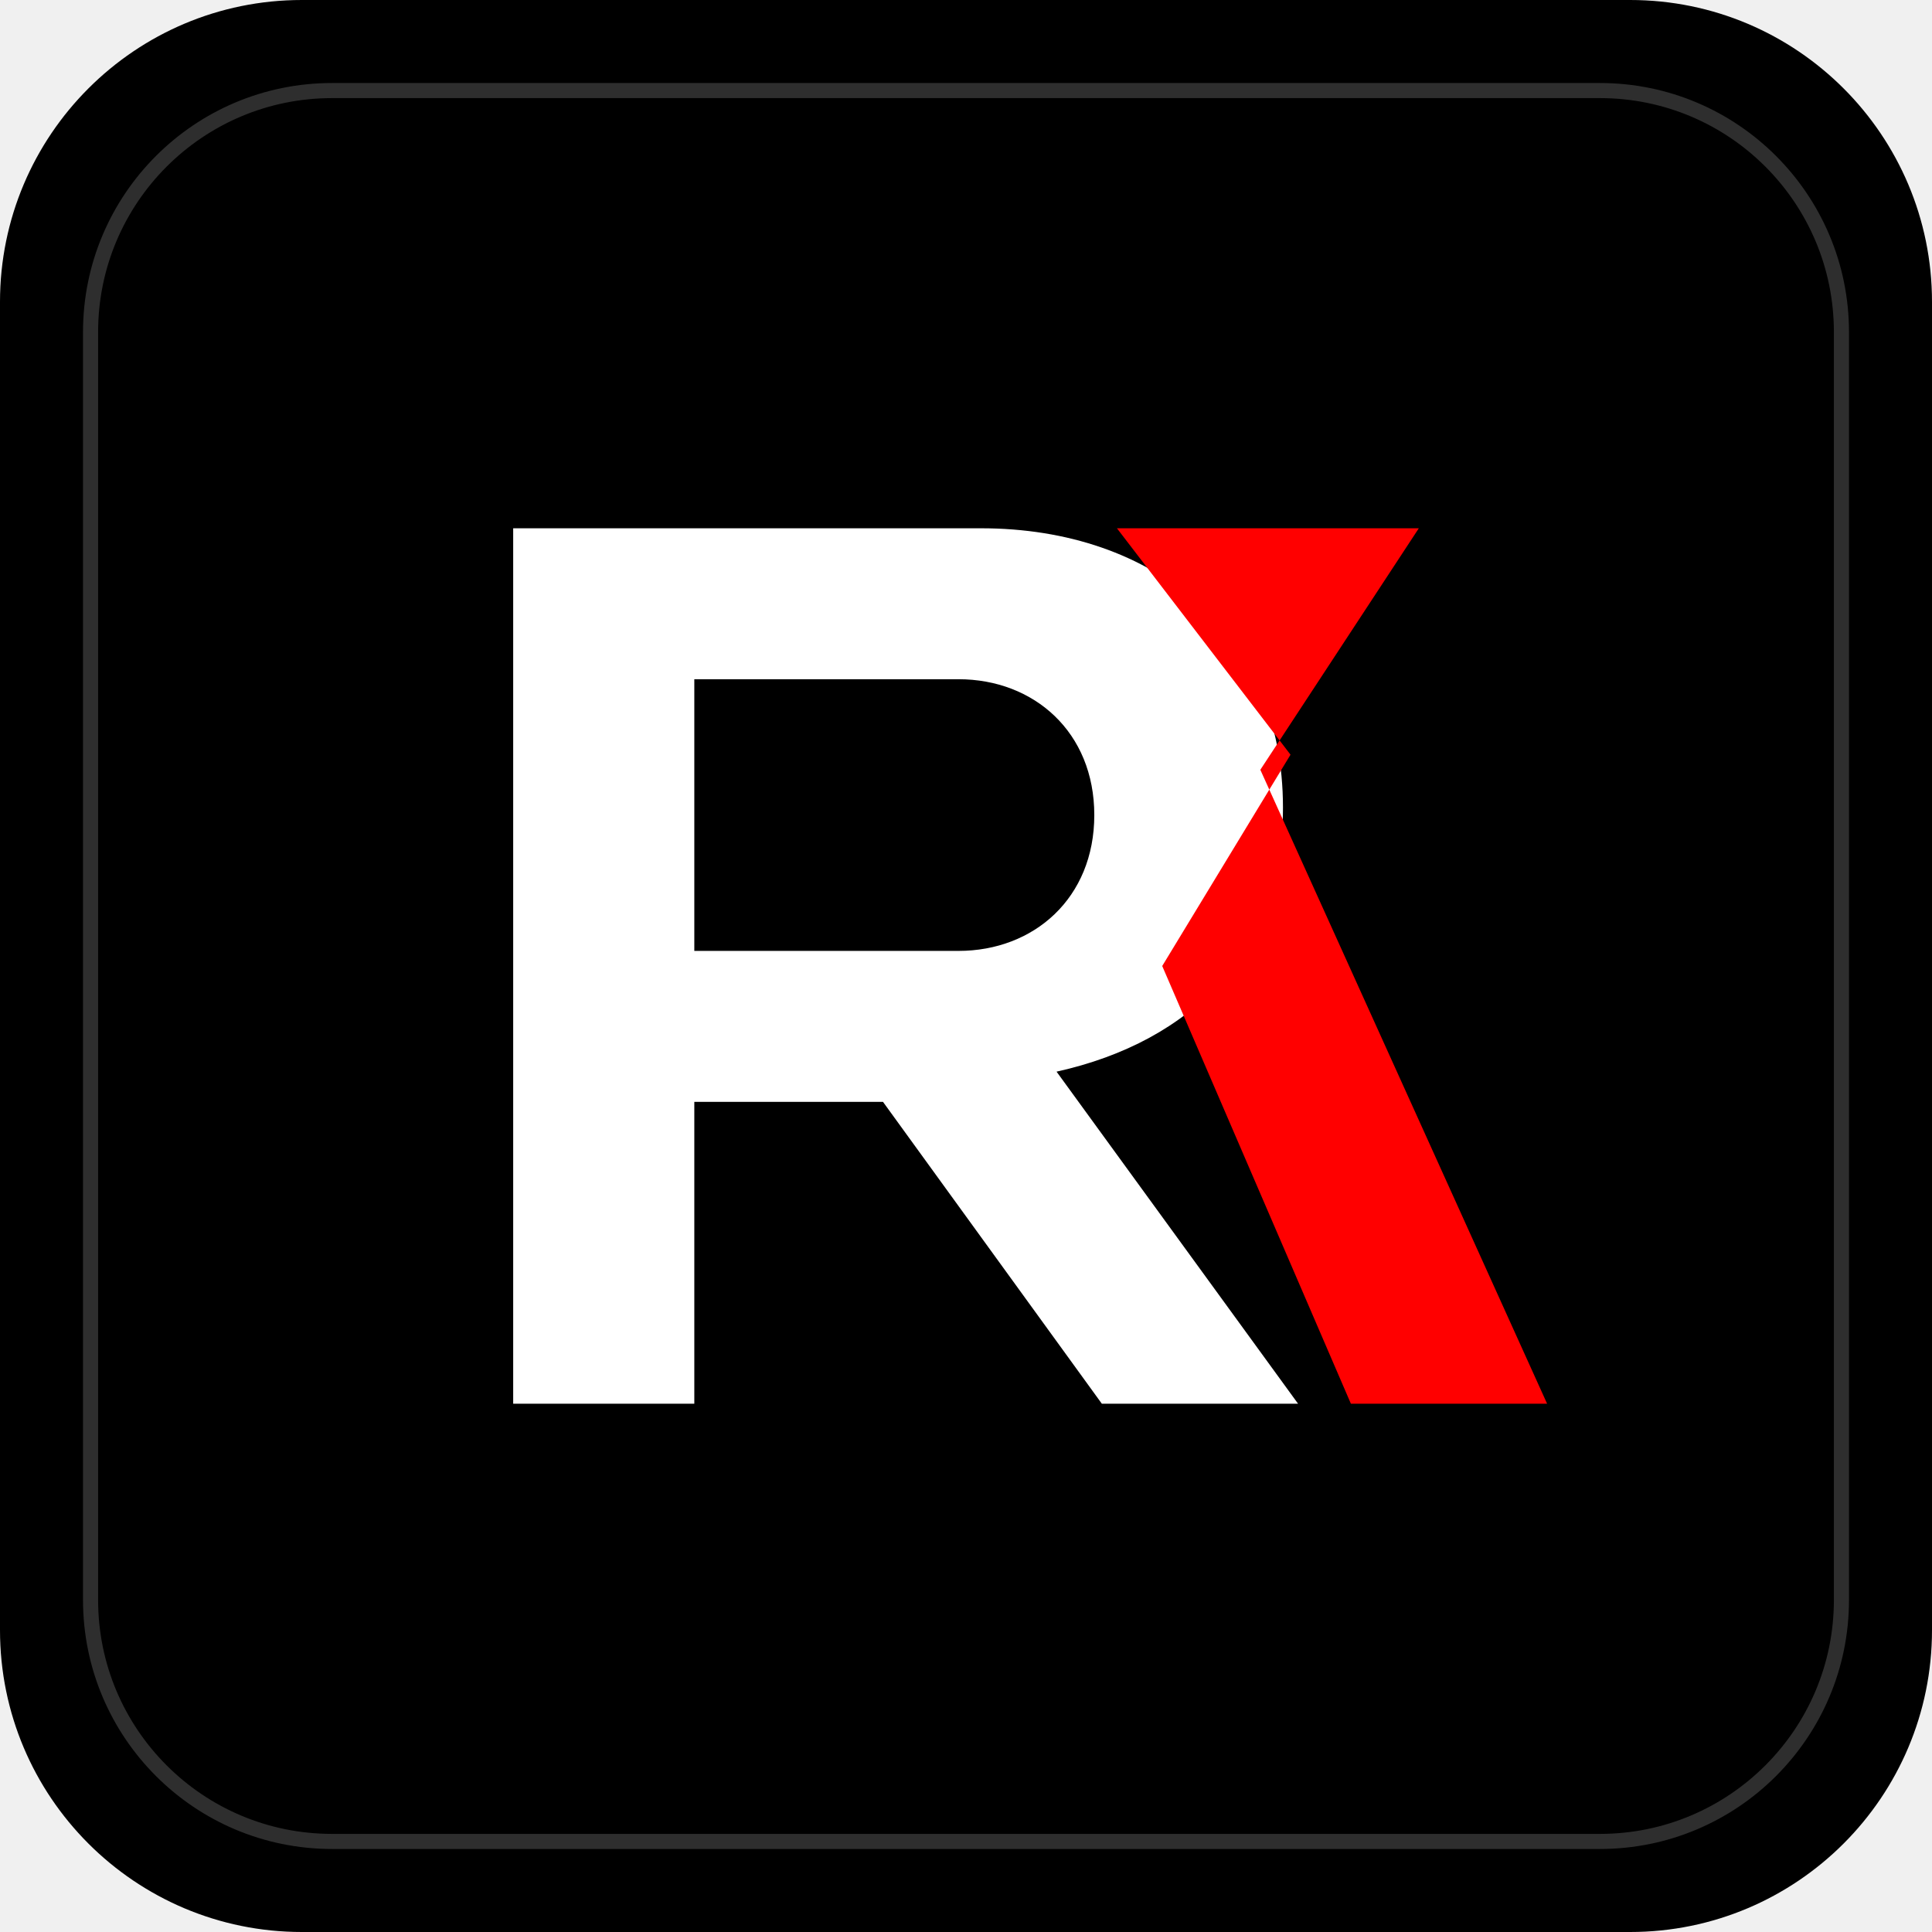
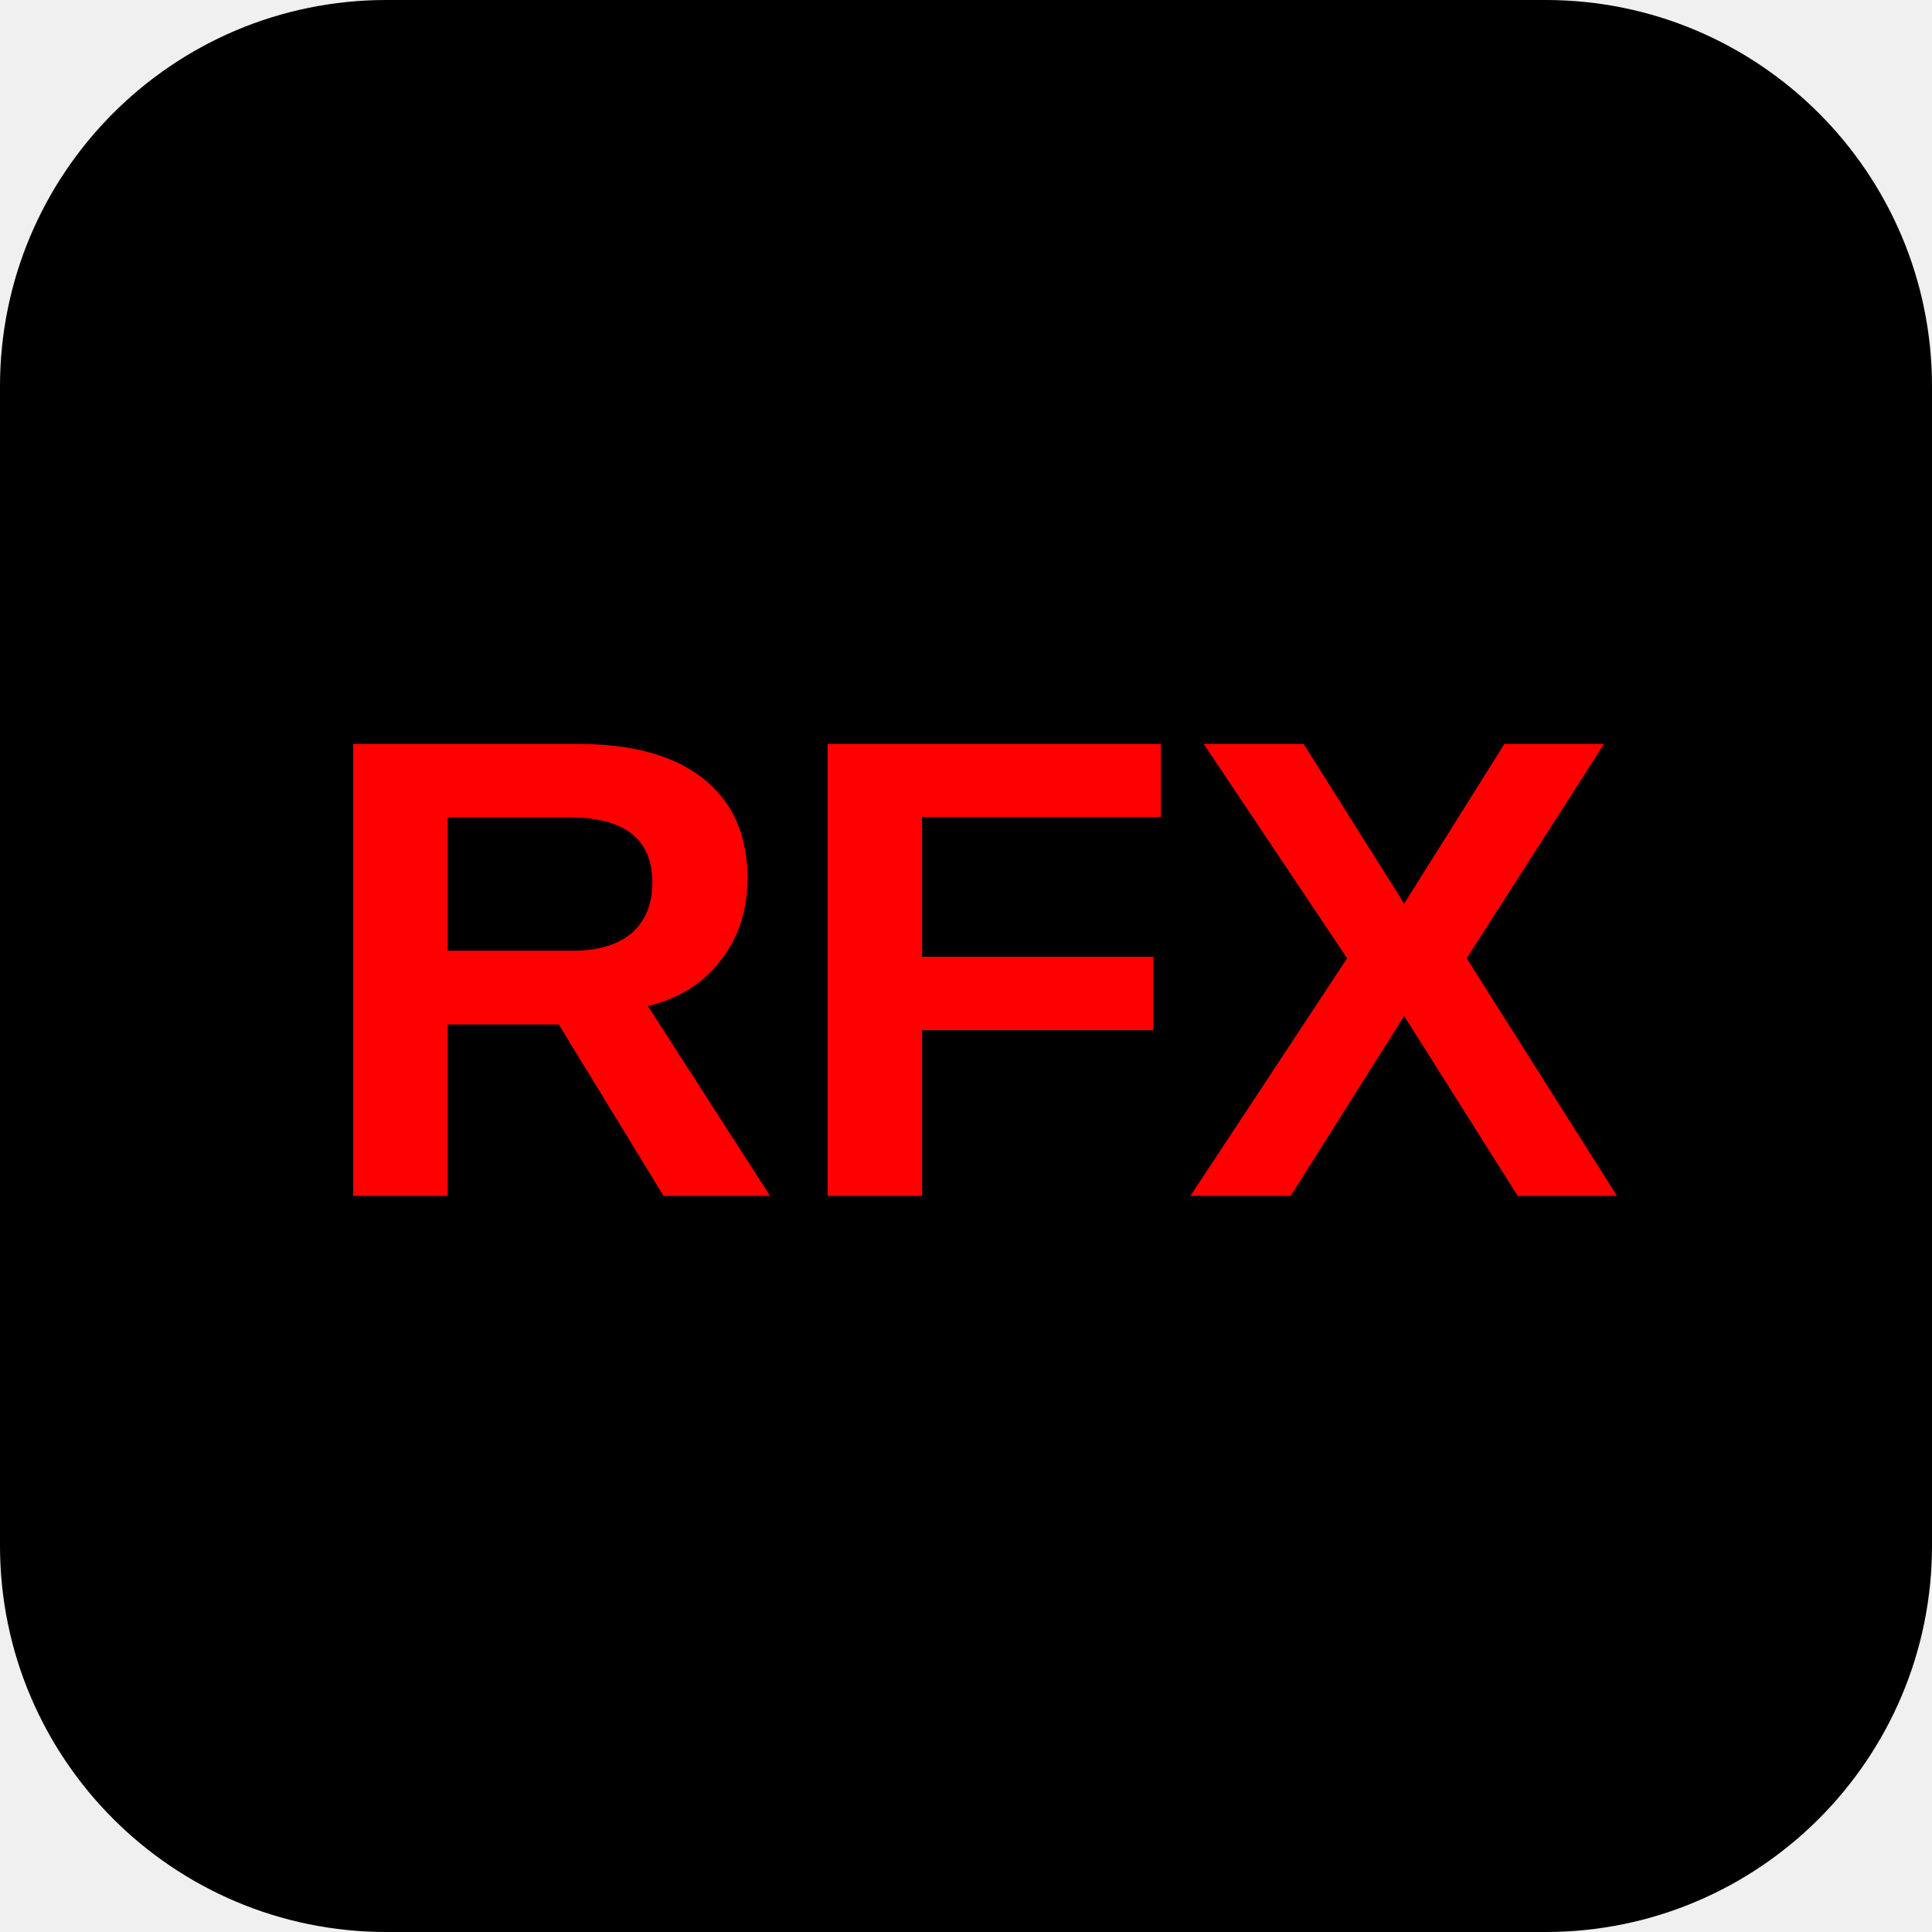
- <svg xmlns="http://www.w3.org/2000/svg" width="256" height="256" viewBox="0 0 256 256" fill="none">
-   <rect width="256" height="256" rx="40" fill="#000000" />
-   <rect x="12" y="12" width="232" height="232" rx="32" stroke="#FFFFFF" stroke-opacity="0.18" stroke-width="2" />
-   <path d="M68 186V70H130C153 70 170 84 170 107C170 126 158 138 140 142L172 186H146L117 146H92V186H68ZM92 126H127C137 126 145 119 145 108C145 97 137 90 127 90H92V126Z" fill="#FFFFFF" />
-   <path d="M148 70H188L167 102L205 186H179L154 128L171 100L148 70Z" fill="#FF0000" />
+ <svg xmlns="http://www.w3.org/2000/svg" viewBox="0 0 100 100">
+   <rect width="100" height="100" rx="20" fill="#000000" />
+   <text x="50" y="50" dy="0.35em" text-anchor="middle" font-family="Space Grotesk, Arial, sans-serif" font-size="34" font-weight="700" fill="#FF0000">RFX</text>
</svg>
